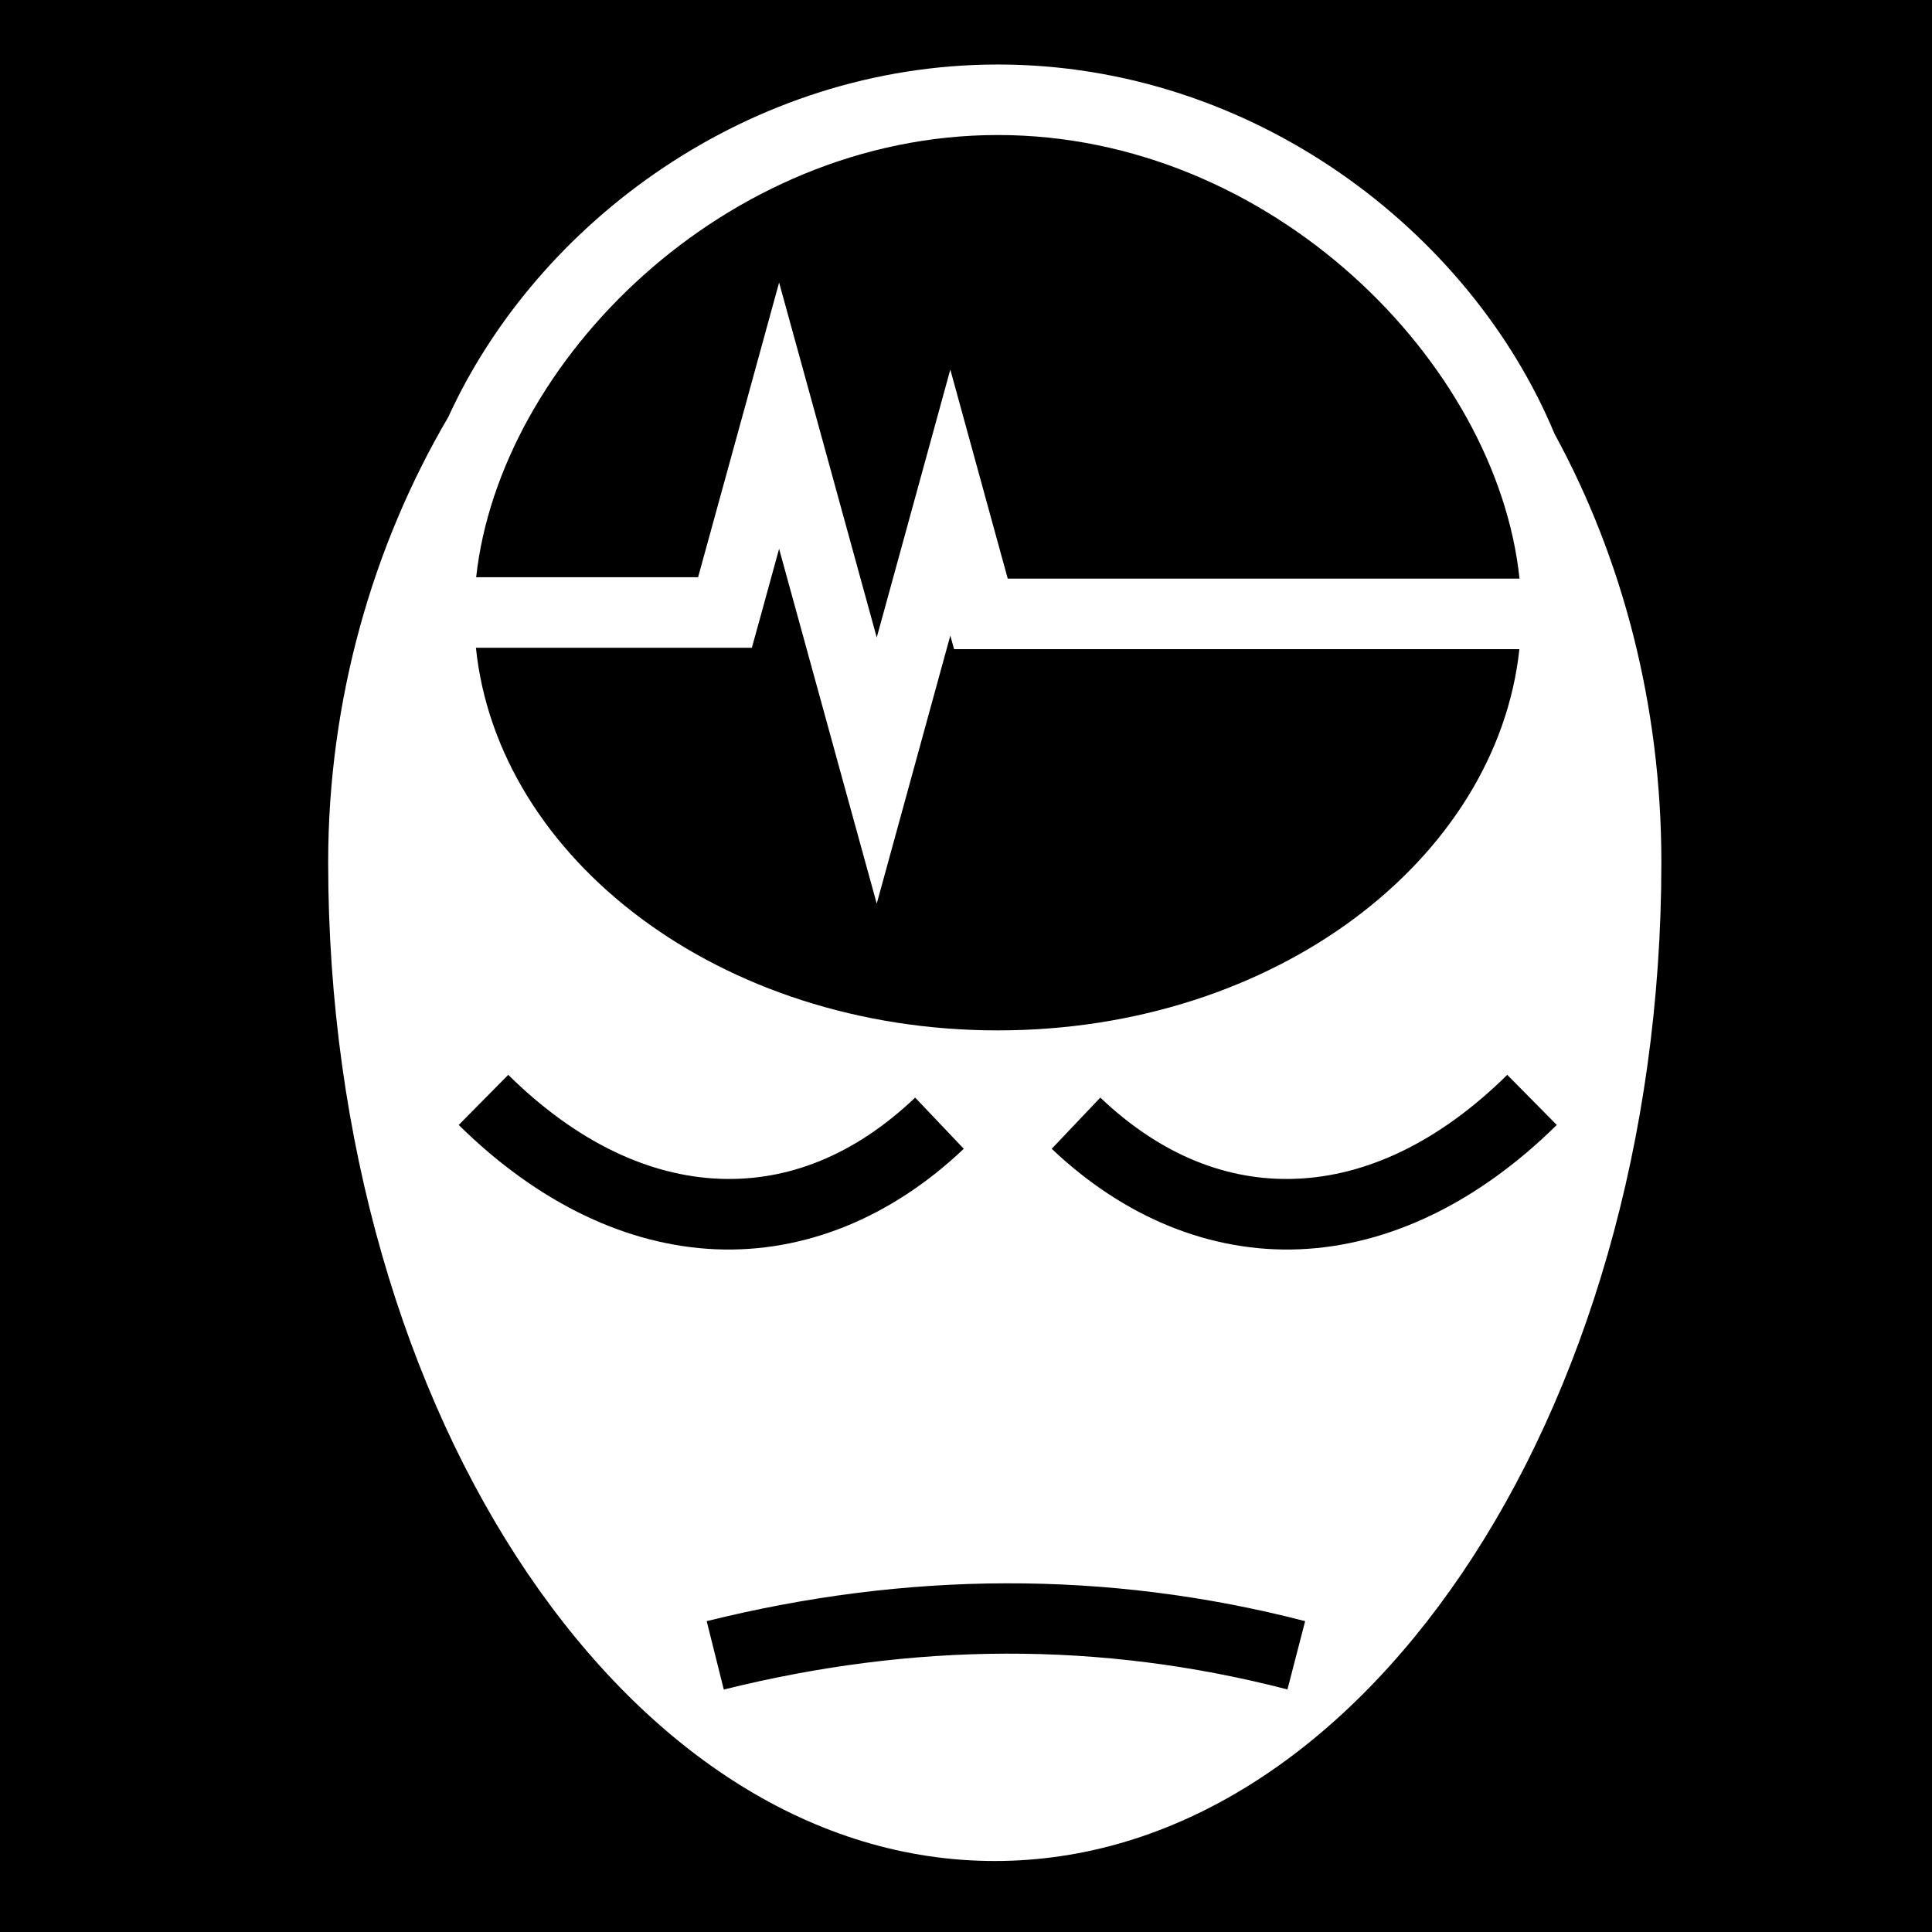
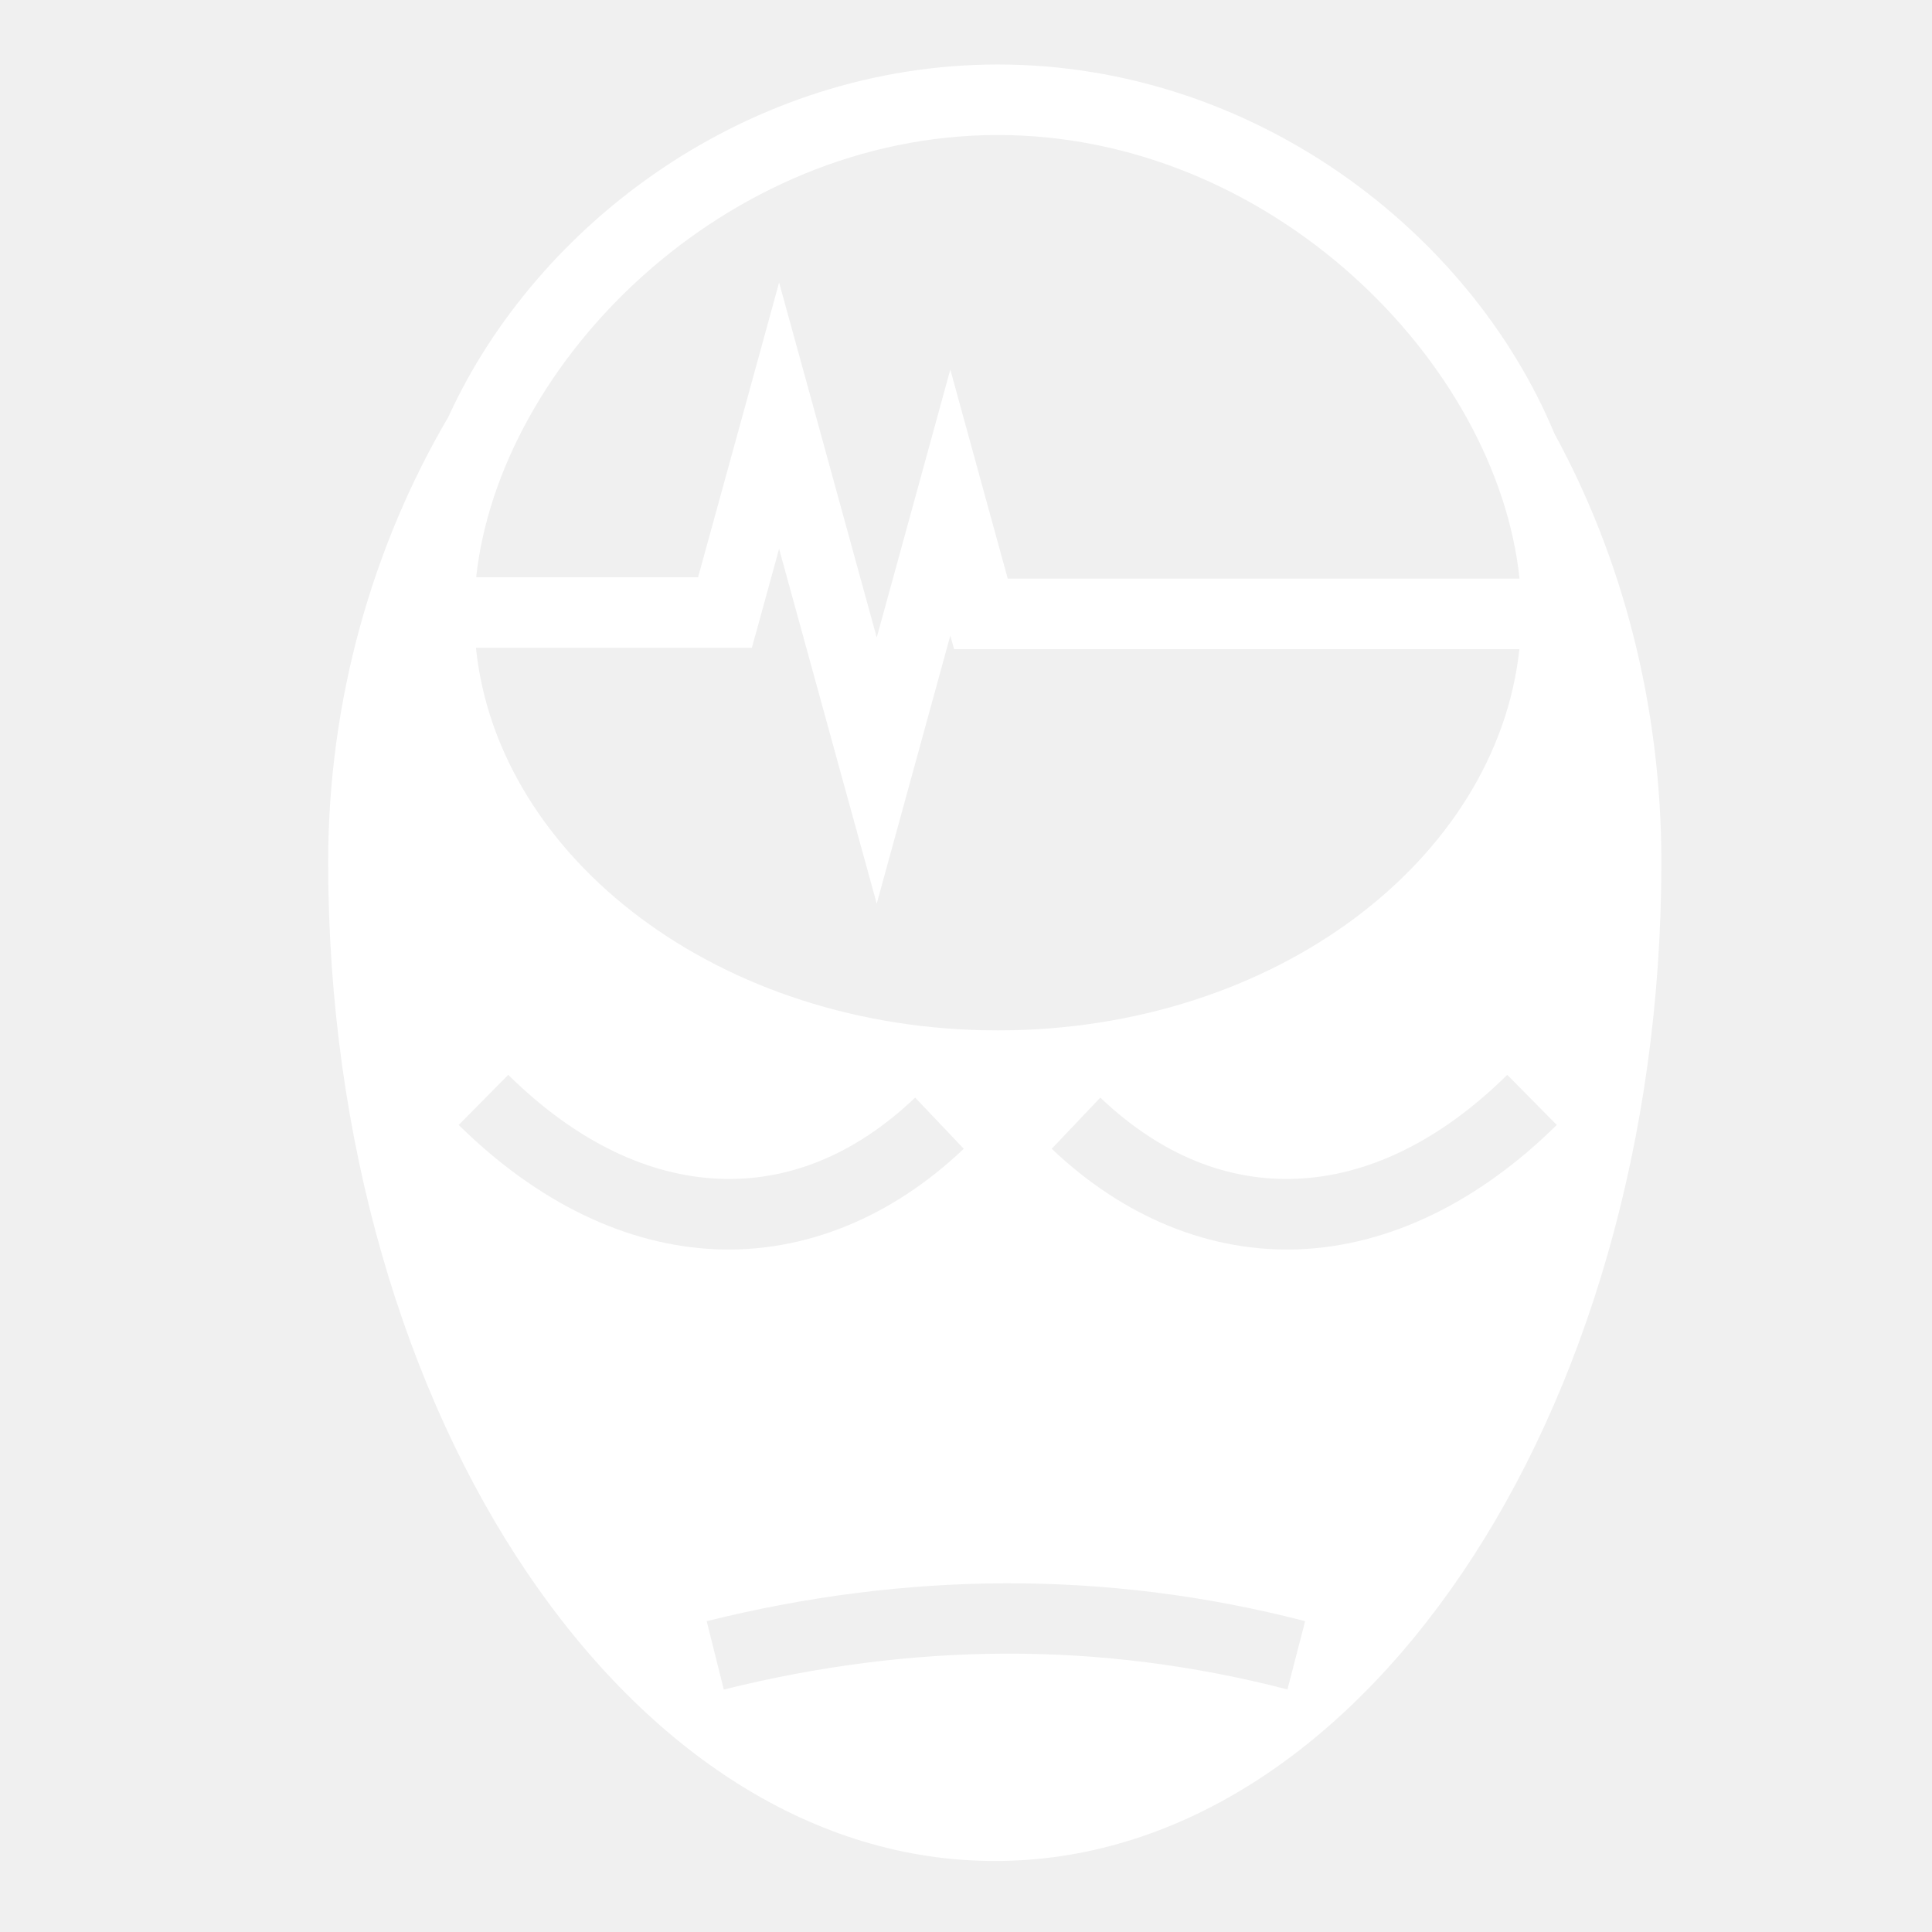
<svg xmlns="http://www.w3.org/2000/svg" style="height: 512px; width: 512px;" viewBox="0 0 512 512">
-   <path d="M0 0h512v512H0z" fill="#000" fill-opacity="1" />
+   <path d="M0 0h512v512H0z" fill="transparent" fill-opacity="1" />
  <g class="" style="" transform="translate(0,0)">
    <path d="M264.438 17.094c-65.792 0-122.042 41.78-145.625 93.406-20.03 34.082-31.844 74.992-31.844 118 0 73.852 20.417 140.625 52.81 188.406 32.395 47.78 76.155 76.28 123.845 76.28 47.69.002 91.45-28.5 123.844-76.28 32.393-47.78 52.81-114.555 52.81-188.406 0-41.823-10.428-80.8-28.31-113.53-22.305-53.66-79.854-97.876-147.533-97.876zm0 18.687c72.458 0 132.256 60.305 138.25 117.564H267.063l-6.22-22.625-9-32.782-9 32.78-10.5 38.22-16.843-61.282-9.03-32.78-9 32.78L185 152.97h-58.813c6.22-57.147 65.95-117.19 138.25-117.19zm-57.97 109.657l16.845 61.25 9.03 32.782 9-32.782 10.5-38.25 1 3.593h149.812c-5.967 55.655-64.63 101.032-138.22 101.032-73.752 0-132.567-45.58-138.31-101.406h73.124l1.906-6.875 5.313-19.343zm-71.78 139.407c18.355 18.096 37.527 26.734 55.718 27.53 18.192.798 35.928-6.095 52.125-21.5l12.876 13.563c-19.213 18.273-42.28 27.657-65.844 26.625-23.562-1.03-47.1-12.333-68-32.937l13.126-13.28zm264.75 0l13.125 13.28c-20.898 20.605-44.438 31.907-68 32.938-23.563 1.032-46.63-8.352-65.844-26.625l12.874-13.562c16.198 15.404 33.965 22.297 52.156 21.5 18.19-.797 37.333-9.435 55.688-27.53zM266.53 419.594c26.456-.068 52.92 3.186 79.345 10.03l-4.688 18.095c-49.808-12.902-99.402-12.4-149.375.03l-4.53-18.125c26.343-6.552 52.795-9.964 79.25-10.03z" fill="#ffffff" fill-opacity="1" />
  </g>
</svg>
